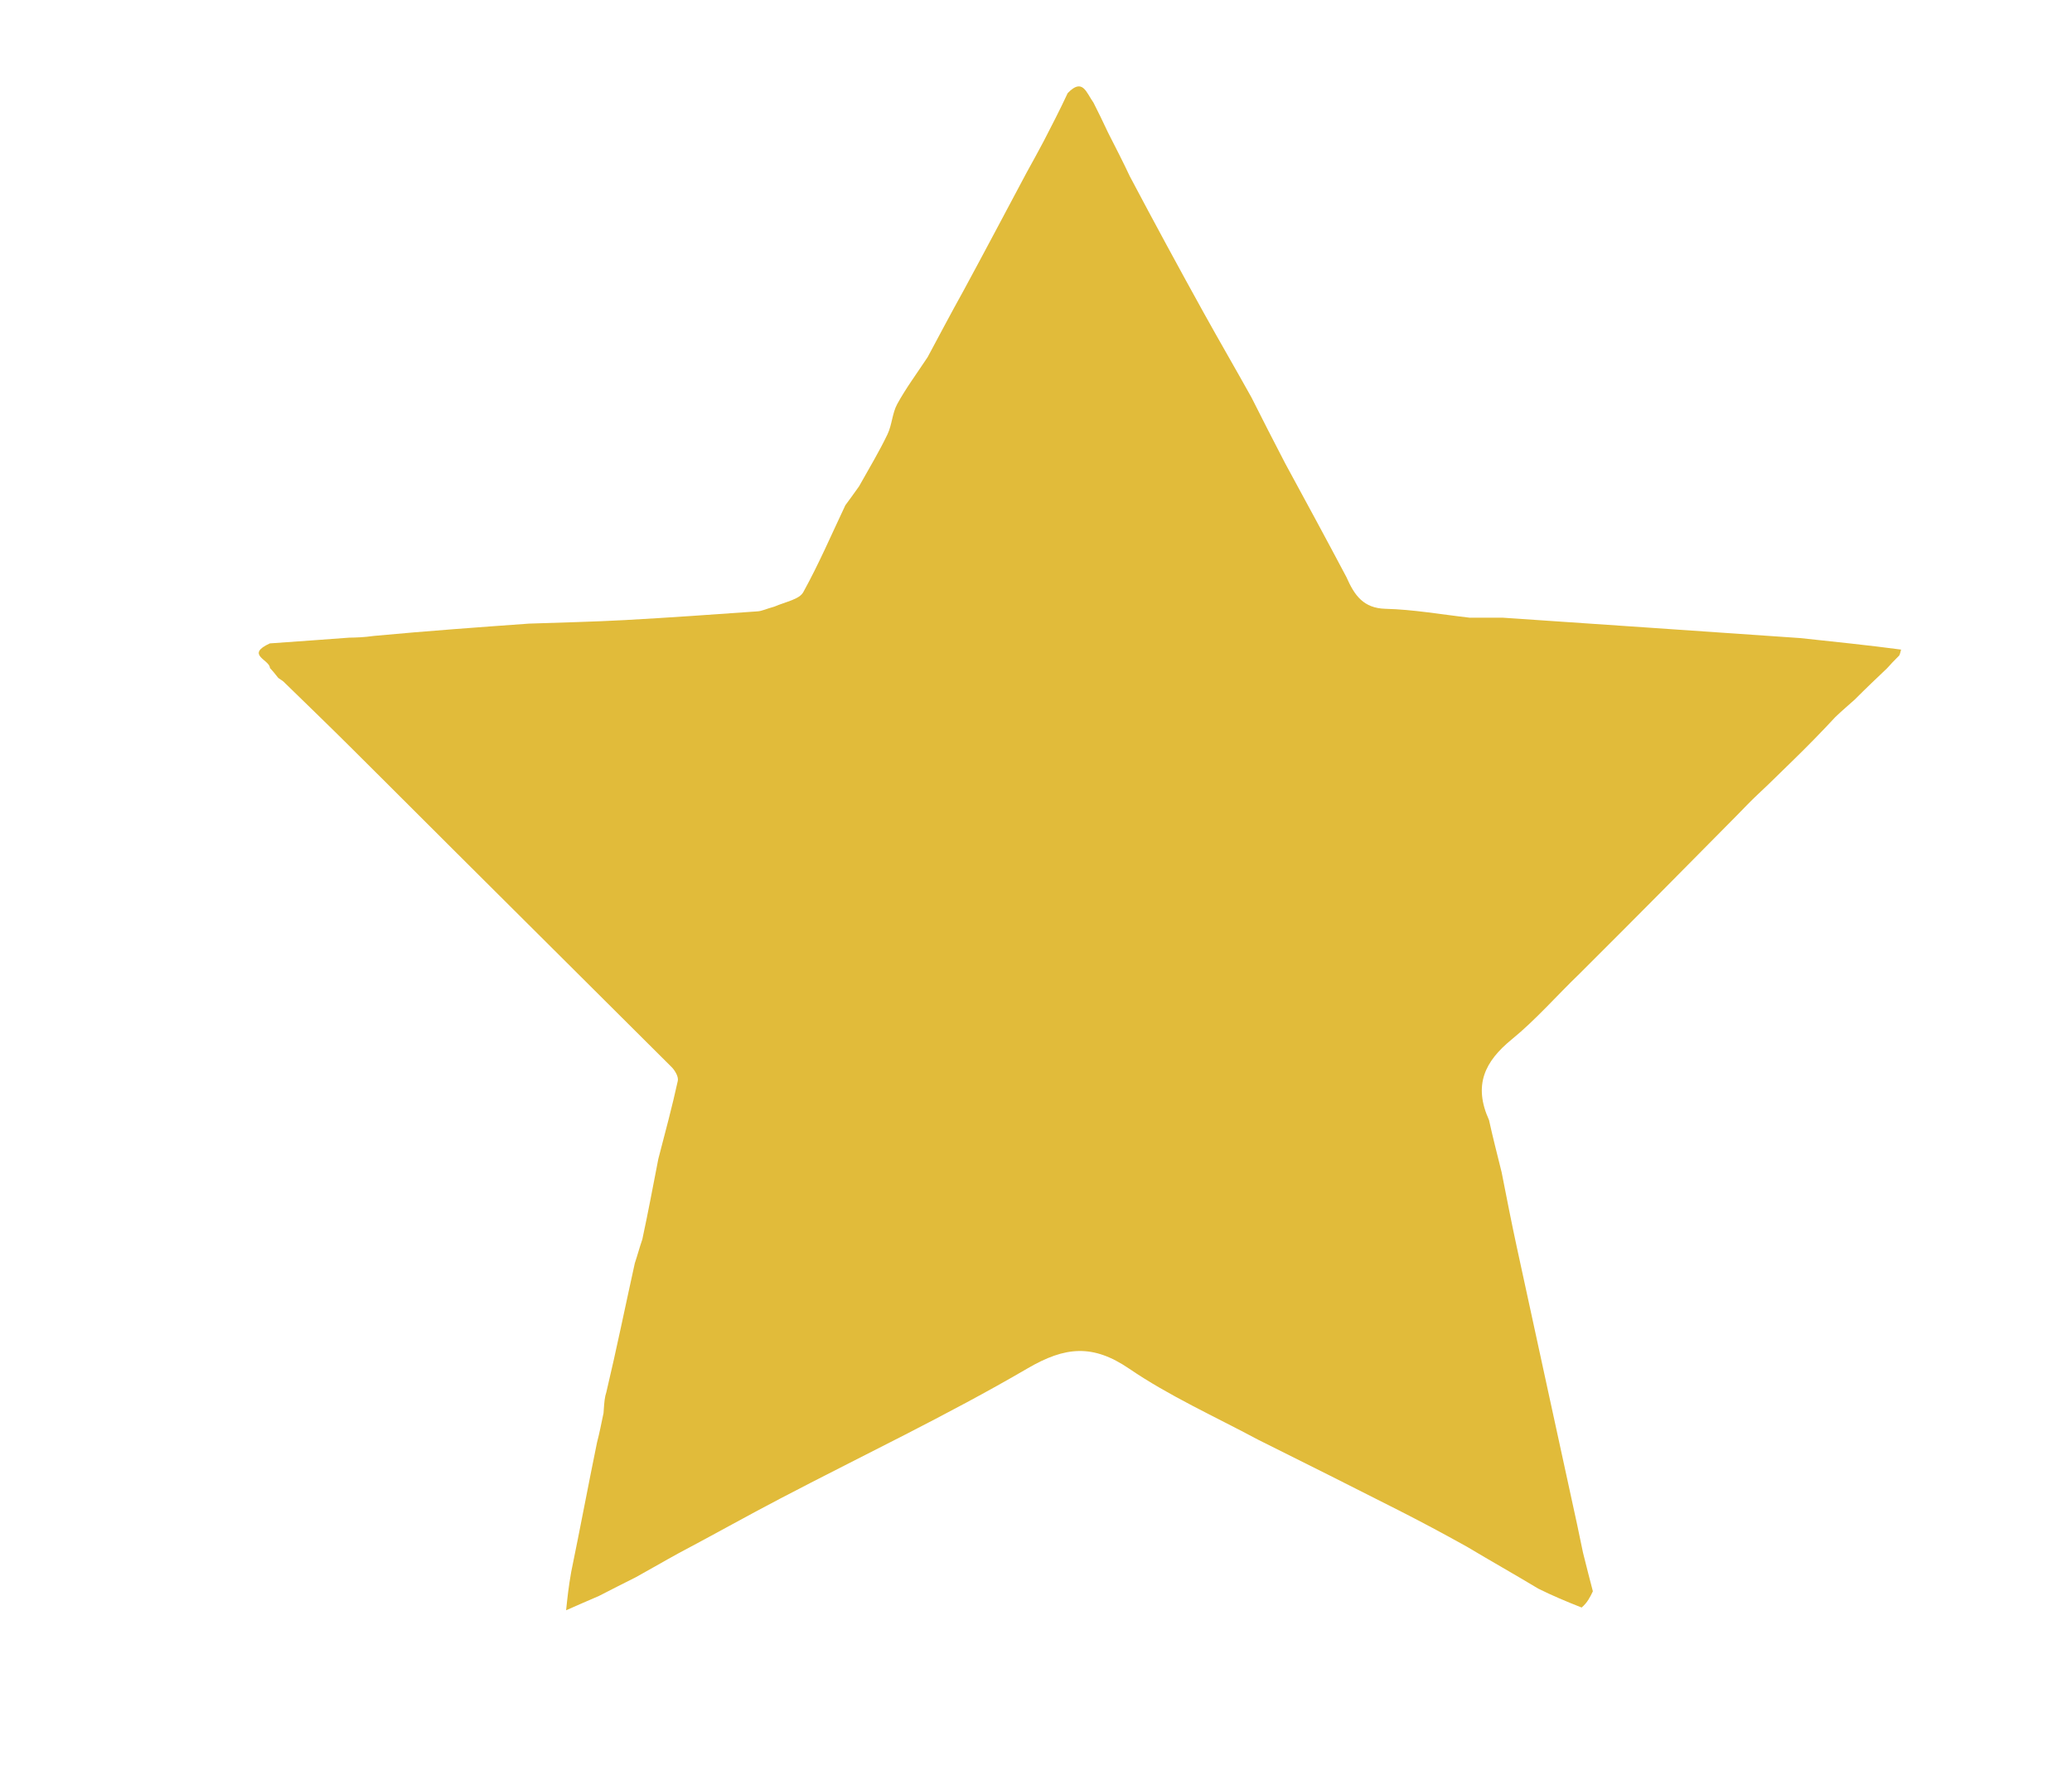
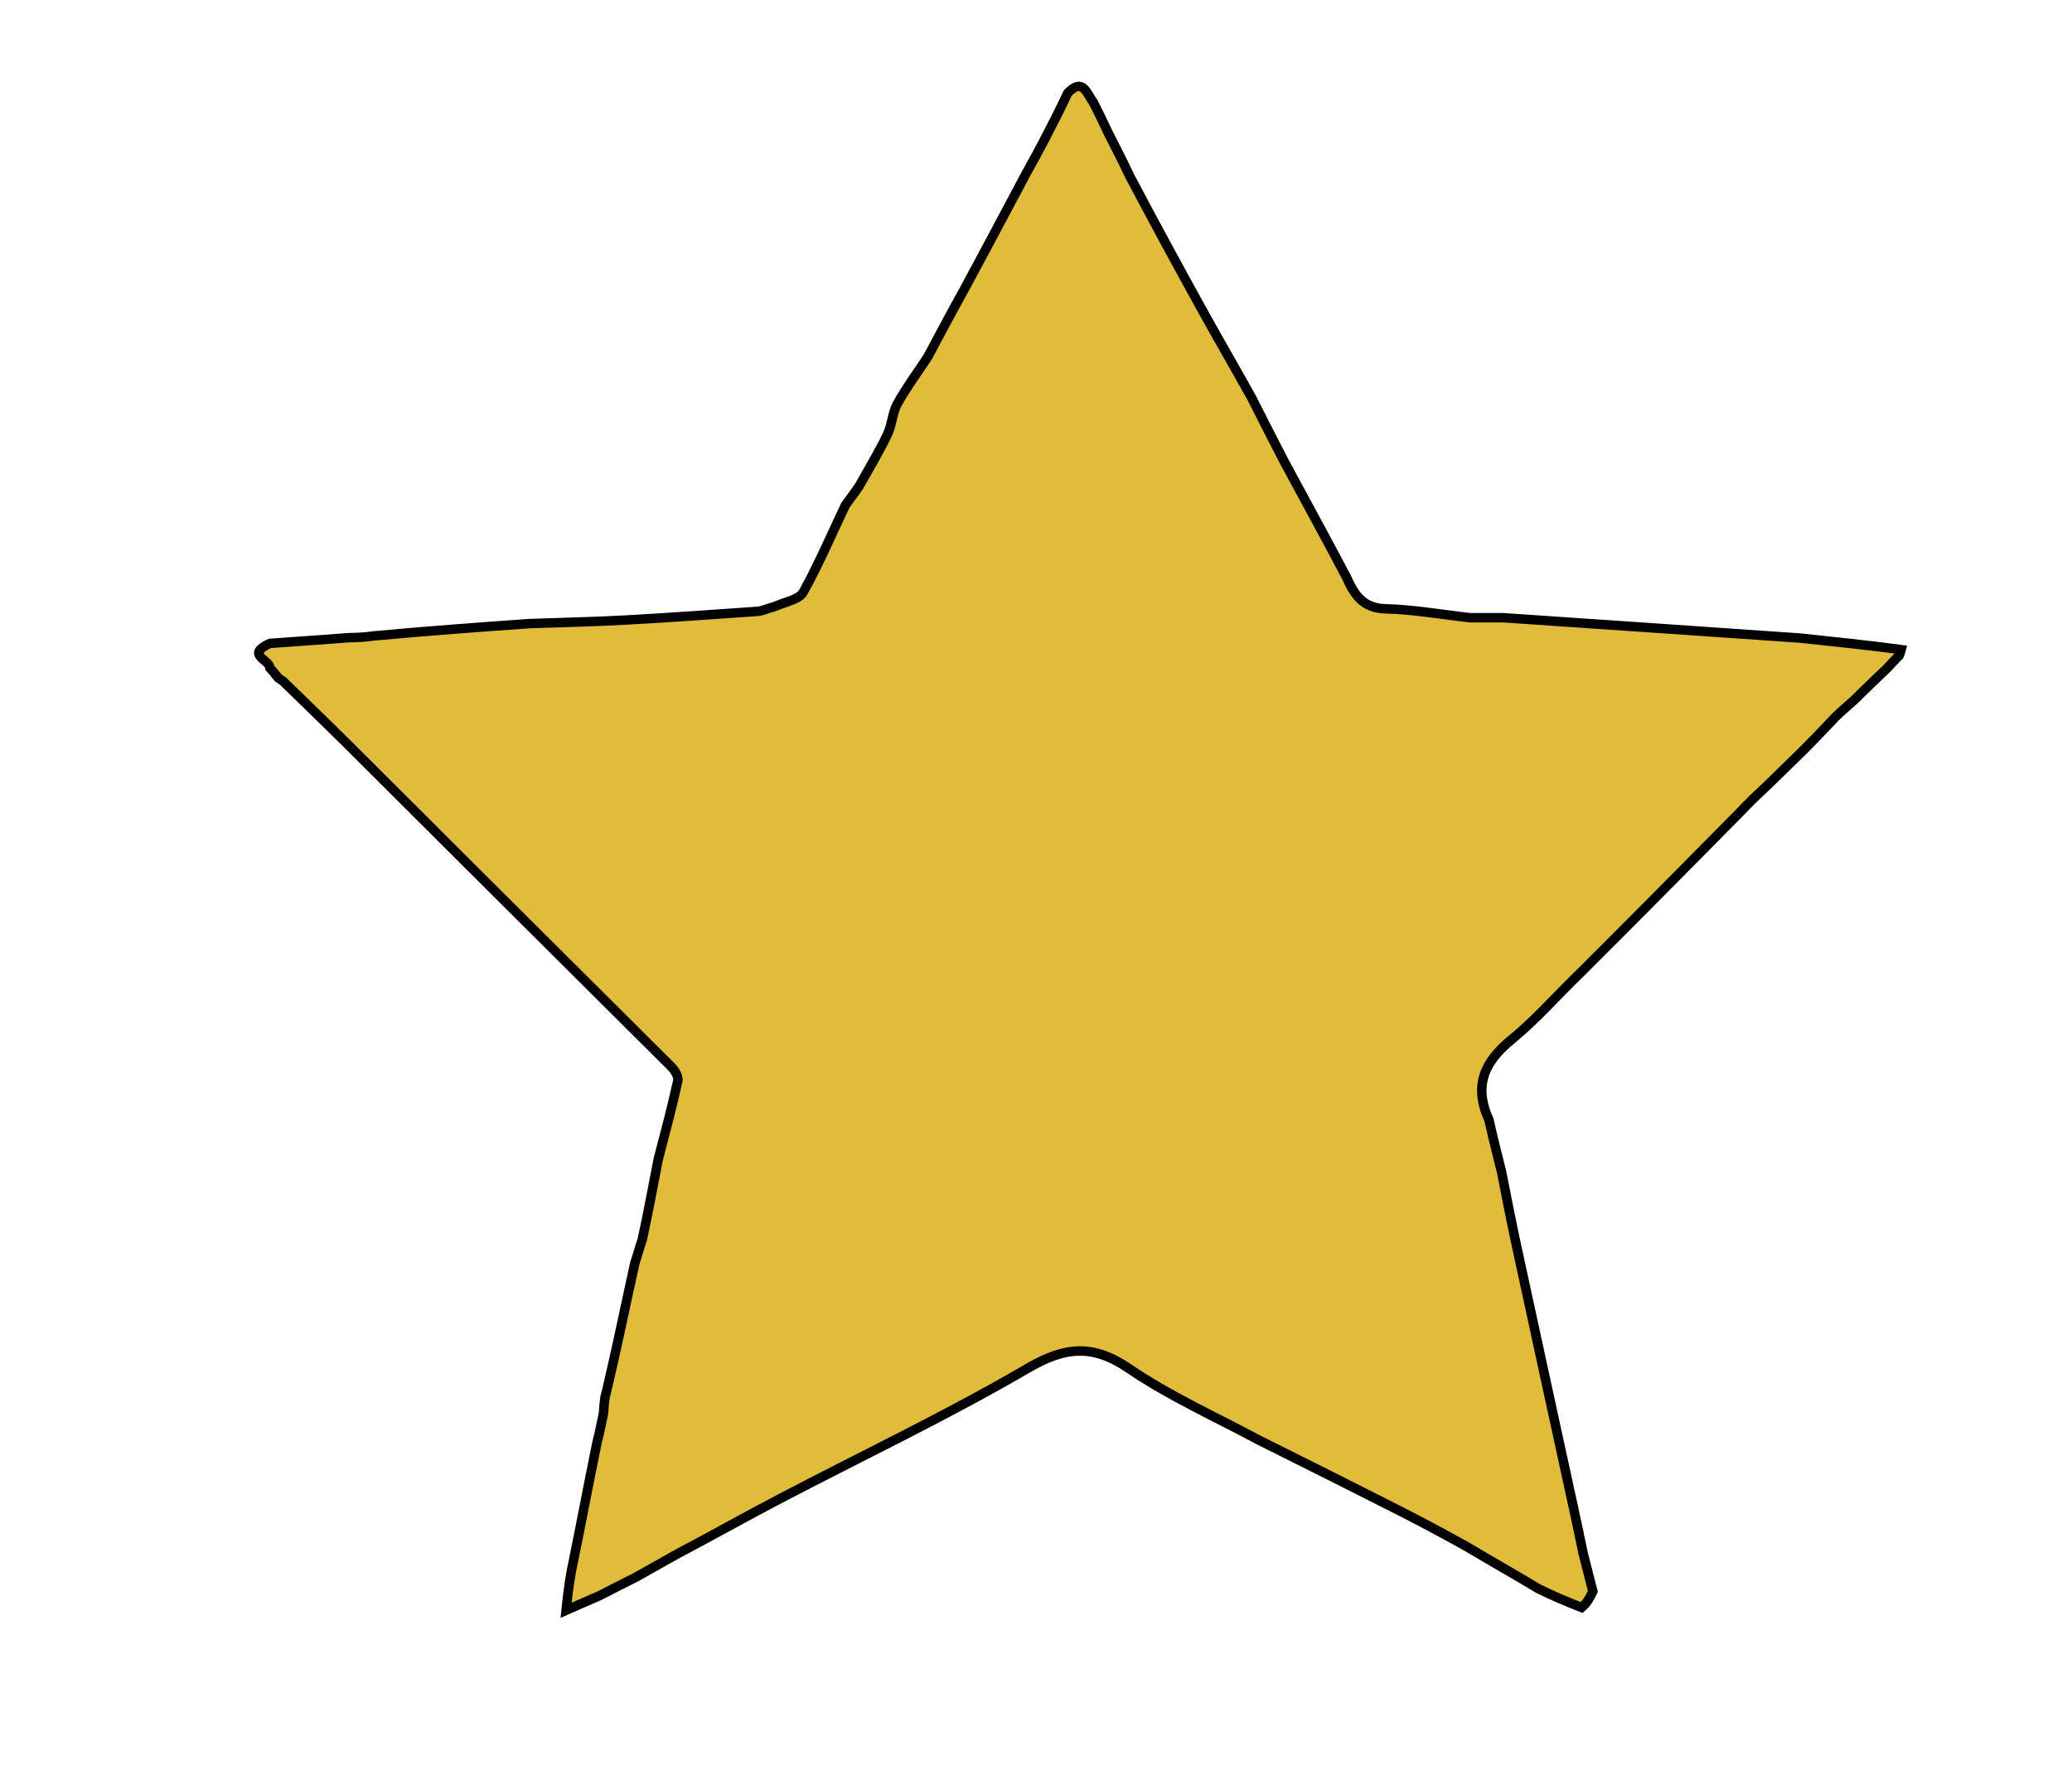
<svg xmlns="http://www.w3.org/2000/svg" version="1.1" id="Layer_1" x="0px" y="0px" width="100%" viewBox="0 0 439 376" enable-background="new 0 0 439 376" xml:space="preserve">
  <defs id="defs366" />
-   <path fill="#EC1C24" opacity="1" stroke="none" d=" M221.087,30.001   C222.798,26.695 224.509,23.39 226.211,19.737   C229.416,16.394 230.161,19.668 231.675,21.744   C232.738,23.827 233.611,25.639 234.752,28.067   C236.469,31.459 237.917,34.235 239.373,37.352   C244.605,47.243 249.793,56.814 255.066,66.338   C258.324,72.222 261.712,78.035 265.157,84.228   C267.564,89.032 269.856,93.488 272.325,98.245   C276.729,106.347 280.955,114.146 285.268,122.287   C286.977,126.184 288.889,128.896 293.576,129.01   C299.395,129.152 305.191,130.19 311.432,130.898   C313.909,130.915 315.951,130.875 318.459,130.897   C339.613,132.347 360.301,133.735 381.436,135.214   C388.879,136.016 395.874,136.728 402.783,137.651   C402.635,138.164 402.618,138.468 402.391,138.915   C401.361,139.911 400.587,140.766 399.812,141.621   C397.58,143.738 395.348,145.855 392.964,148.25   C391.606,149.494 390.398,150.46 388.852,151.955   C385.712,155.333 382.912,158.182 379.821,161.195   C377.351,163.572 375.173,165.786 372.677,168.107   C370.874,169.774 369.413,171.355 367.901,172.886   C356.968,183.955 346.024,195.014 334.78,206.218   C329.78,211.026 325.407,216.091 320.299,220.254   C314.556,224.936 312.128,229.962 315.482,237.348   C316.312,241.148 317.212,244.562 318.152,248.397   C319.246,253.963 320.253,259.118 321.364,264.25   C325.602,283.828 329.872,303.398 334.131,322.972   C334.507,324.757 334.882,326.542 335.394,329.014   C336.182,332.202 336.834,334.703 337.486,337.204   C336.905,338.414 336.325,339.623 335.101,340.648   C331.681,339.294 328.905,338.125 325.945,336.659   C320.839,333.589 315.915,330.816 310.793,327.757   C305.807,324.976 301.043,322.436 296.23,319.991   C286.491,315.043 276.726,310.146 266.62,305.115   C257.217,300.079 247.717,295.814 239.249,290.037   C231.538,284.777 225.675,285.323 217.711,289.972   C200.659,299.927 182.756,308.42 165.244,317.592   C158.118,321.324 151.102,325.266 143.692,329.187   C140.577,330.893 137.808,332.525 134.697,334.236   C131.979,335.571 129.602,336.827 126.88,338.204   C124.337,339.292 122.14,340.26 119.943,341.228   C120.201,338.748 120.458,336.268 121.027,333.08   C122.981,323.581 124.622,314.789 126.491,305.671   C127.048,303.55 127.377,301.755 127.809,299.735   C127.911,299.51 127.873,299.018 127.928,298.626   C128.039,297.182 128.094,296.129 128.485,294.944   C130.637,285.876 132.454,276.94 134.498,267.688   C135.1,265.891 135.475,264.41 136.089,262.634   C137.334,256.875 138.34,251.413 139.484,245.57   C140.982,239.81 142.429,234.45 143.609,229.032   C143.795,228.179 143.008,226.83 142.28,226.104   C121.875,205.753 101.419,185.453 80.812,164.851   C78.72,162.724 76.788,160.891 74.705,158.765   C69.767,153.847 64.978,149.222 60.052,144.427   C59.664,144.098 59.393,143.996 58.968,143.669   C58.287,142.775 57.738,142.161 57.189,141.547   C57.158,139.79 51.895,138.762 57.173,136.34   C63.255,135.919 68.63,135.521 74.005,135.122   C75.501,135.095 76.997,135.068 79.287,134.748   C90.74,133.686 101.399,132.918 112.057,132.15   C118.822,131.909 125.592,131.772 132.35,131.401   C141.749,130.886 151.14,130.214 160.53,129.549   C161.475,129.482 162.392,129 164.032,128.562   C166.609,127.469 169.348,127.007 170.185,125.494   C173.484,119.531 176.184,113.237 179.107,107.066   C179.959,105.909 180.81,104.752 182.011,103.053   C184.272,99.025 186.328,95.607 188.038,92.023   C188.997,90.014 189.044,87.545 190.102,85.611   C191.929,82.272 194.224,79.188 196.531,75.695   C199.104,70.901 201.469,66.411 204.09,61.696   C208.641,53.307 212.937,45.143 217.456,36.675   C218.815,34.247 219.951,32.124 221.087,30.001  z" id="path149" style="fill:#e1bb3a;fill-opacity:1" />
+   <path fill="#EC1C24" opacity="1" stroke="none" d=" M221.087,30.001   C222.798,26.695 224.509,23.39 226.211,19.737   C229.416,16.394 230.161,19.668 231.675,21.744   C232.738,23.827 233.611,25.639 234.752,28.067   C236.469,31.459 237.917,34.235 239.373,37.352   C244.605,47.243 249.793,56.814 255.066,66.338   C258.324,72.222 261.712,78.035 265.157,84.228   C267.564,89.032 269.856,93.488 272.325,98.245   C276.729,106.347 280.955,114.146 285.268,122.287   C286.977,126.184 288.889,128.896 293.576,129.01   C299.395,129.152 305.191,130.19 311.432,130.898   C313.909,130.915 315.951,130.875 318.459,130.897   C339.613,132.347 360.301,133.735 381.436,135.214   C388.879,136.016 395.874,136.728 402.783,137.651   C402.635,138.164 402.618,138.468 402.391,138.915   C401.361,139.911 400.587,140.766 399.812,141.621   C397.58,143.738 395.348,145.855 392.964,148.25   C391.606,149.494 390.398,150.46 388.852,151.955   C385.712,155.333 382.912,158.182 379.821,161.195   C377.351,163.572 375.173,165.786 372.677,168.107   C370.874,169.774 369.413,171.355 367.901,172.886   C356.968,183.955 346.024,195.014 334.78,206.218   C329.78,211.026 325.407,216.091 320.299,220.254   C314.556,224.936 312.128,229.962 315.482,237.348   C316.312,241.148 317.212,244.562 318.152,248.397   C319.246,253.963 320.253,259.118 321.364,264.25   C325.602,283.828 329.872,303.398 334.131,322.972   C334.507,324.757 334.882,326.542 335.394,329.014   C336.182,332.202 336.834,334.703 337.486,337.204   C336.905,338.414 336.325,339.623 335.101,340.648   C331.681,339.294 328.905,338.125 325.945,336.659   C320.839,333.589 315.915,330.816 310.793,327.757   C305.807,324.976 301.043,322.436 296.23,319.991   C286.491,315.043 276.726,310.146 266.62,305.115   C257.217,300.079 247.717,295.814 239.249,290.037   C231.538,284.777 225.675,285.323 217.711,289.972   C200.659,299.927 182.756,308.42 165.244,317.592   C158.118,321.324 151.102,325.266 143.692,329.187   C140.577,330.893 137.808,332.525 134.697,334.236   C131.979,335.571 129.602,336.827 126.88,338.204   C124.337,339.292 122.14,340.26 119.943,341.228   C120.201,338.748 120.458,336.268 121.027,333.08   C122.981,323.581 124.622,314.789 126.491,305.671   C127.048,303.55 127.377,301.755 127.809,299.735   C127.911,299.51 127.873,299.018 127.928,298.626   C128.039,297.182 128.094,296.129 128.485,294.944   C130.637,285.876 132.454,276.94 134.498,267.688   C135.1,265.891 135.475,264.41 136.089,262.634   C137.334,256.875 138.34,251.413 139.484,245.57   C140.982,239.81 142.429,234.45 143.609,229.032   C143.795,228.179 143.008,226.83 142.28,226.104   C121.875,205.753 101.419,185.453 80.812,164.851   C78.72,162.724 76.788,160.891 74.705,158.765   C69.767,153.847 64.978,149.222 60.052,144.427   C59.664,144.098 59.393,143.996 58.968,143.669   C58.287,142.775 57.738,142.161 57.189,141.547   C57.158,139.79 51.895,138.762 57.173,136.34   C63.255,135.919 68.63,135.521 74.005,135.122   C75.501,135.095 76.997,135.068 79.287,134.748   C90.74,133.686 101.399,132.918 112.057,132.15   C118.822,131.909 125.592,131.772 132.35,131.401   C141.749,130.886 151.14,130.214 160.53,129.549   C161.475,129.482 162.392,129 164.032,128.562   C166.609,127.469 169.348,127.007 170.185,125.494   C173.484,119.531 176.184,113.237 179.107,107.066   C179.959,105.909 180.81,104.752 182.011,103.053   C184.272,99.025 186.328,95.607 188.038,92.023   C188.997,90.014 189.044,87.545 190.102,85.611   C191.929,82.272 194.224,79.188 196.531,75.695   C199.104,70.901 201.469,66.411 204.09,61.696   C208.641,53.307 212.937,45.143 217.456,36.675   C218.815,34.247 219.951,32.124 221.087,30.001  z" id="path149" style="fill:#e1bb3a;fill-opacity:1;stroke-width:2;stroke-dasharray:none;stroke:#000000;stroke-opacity:1" />
</svg>
